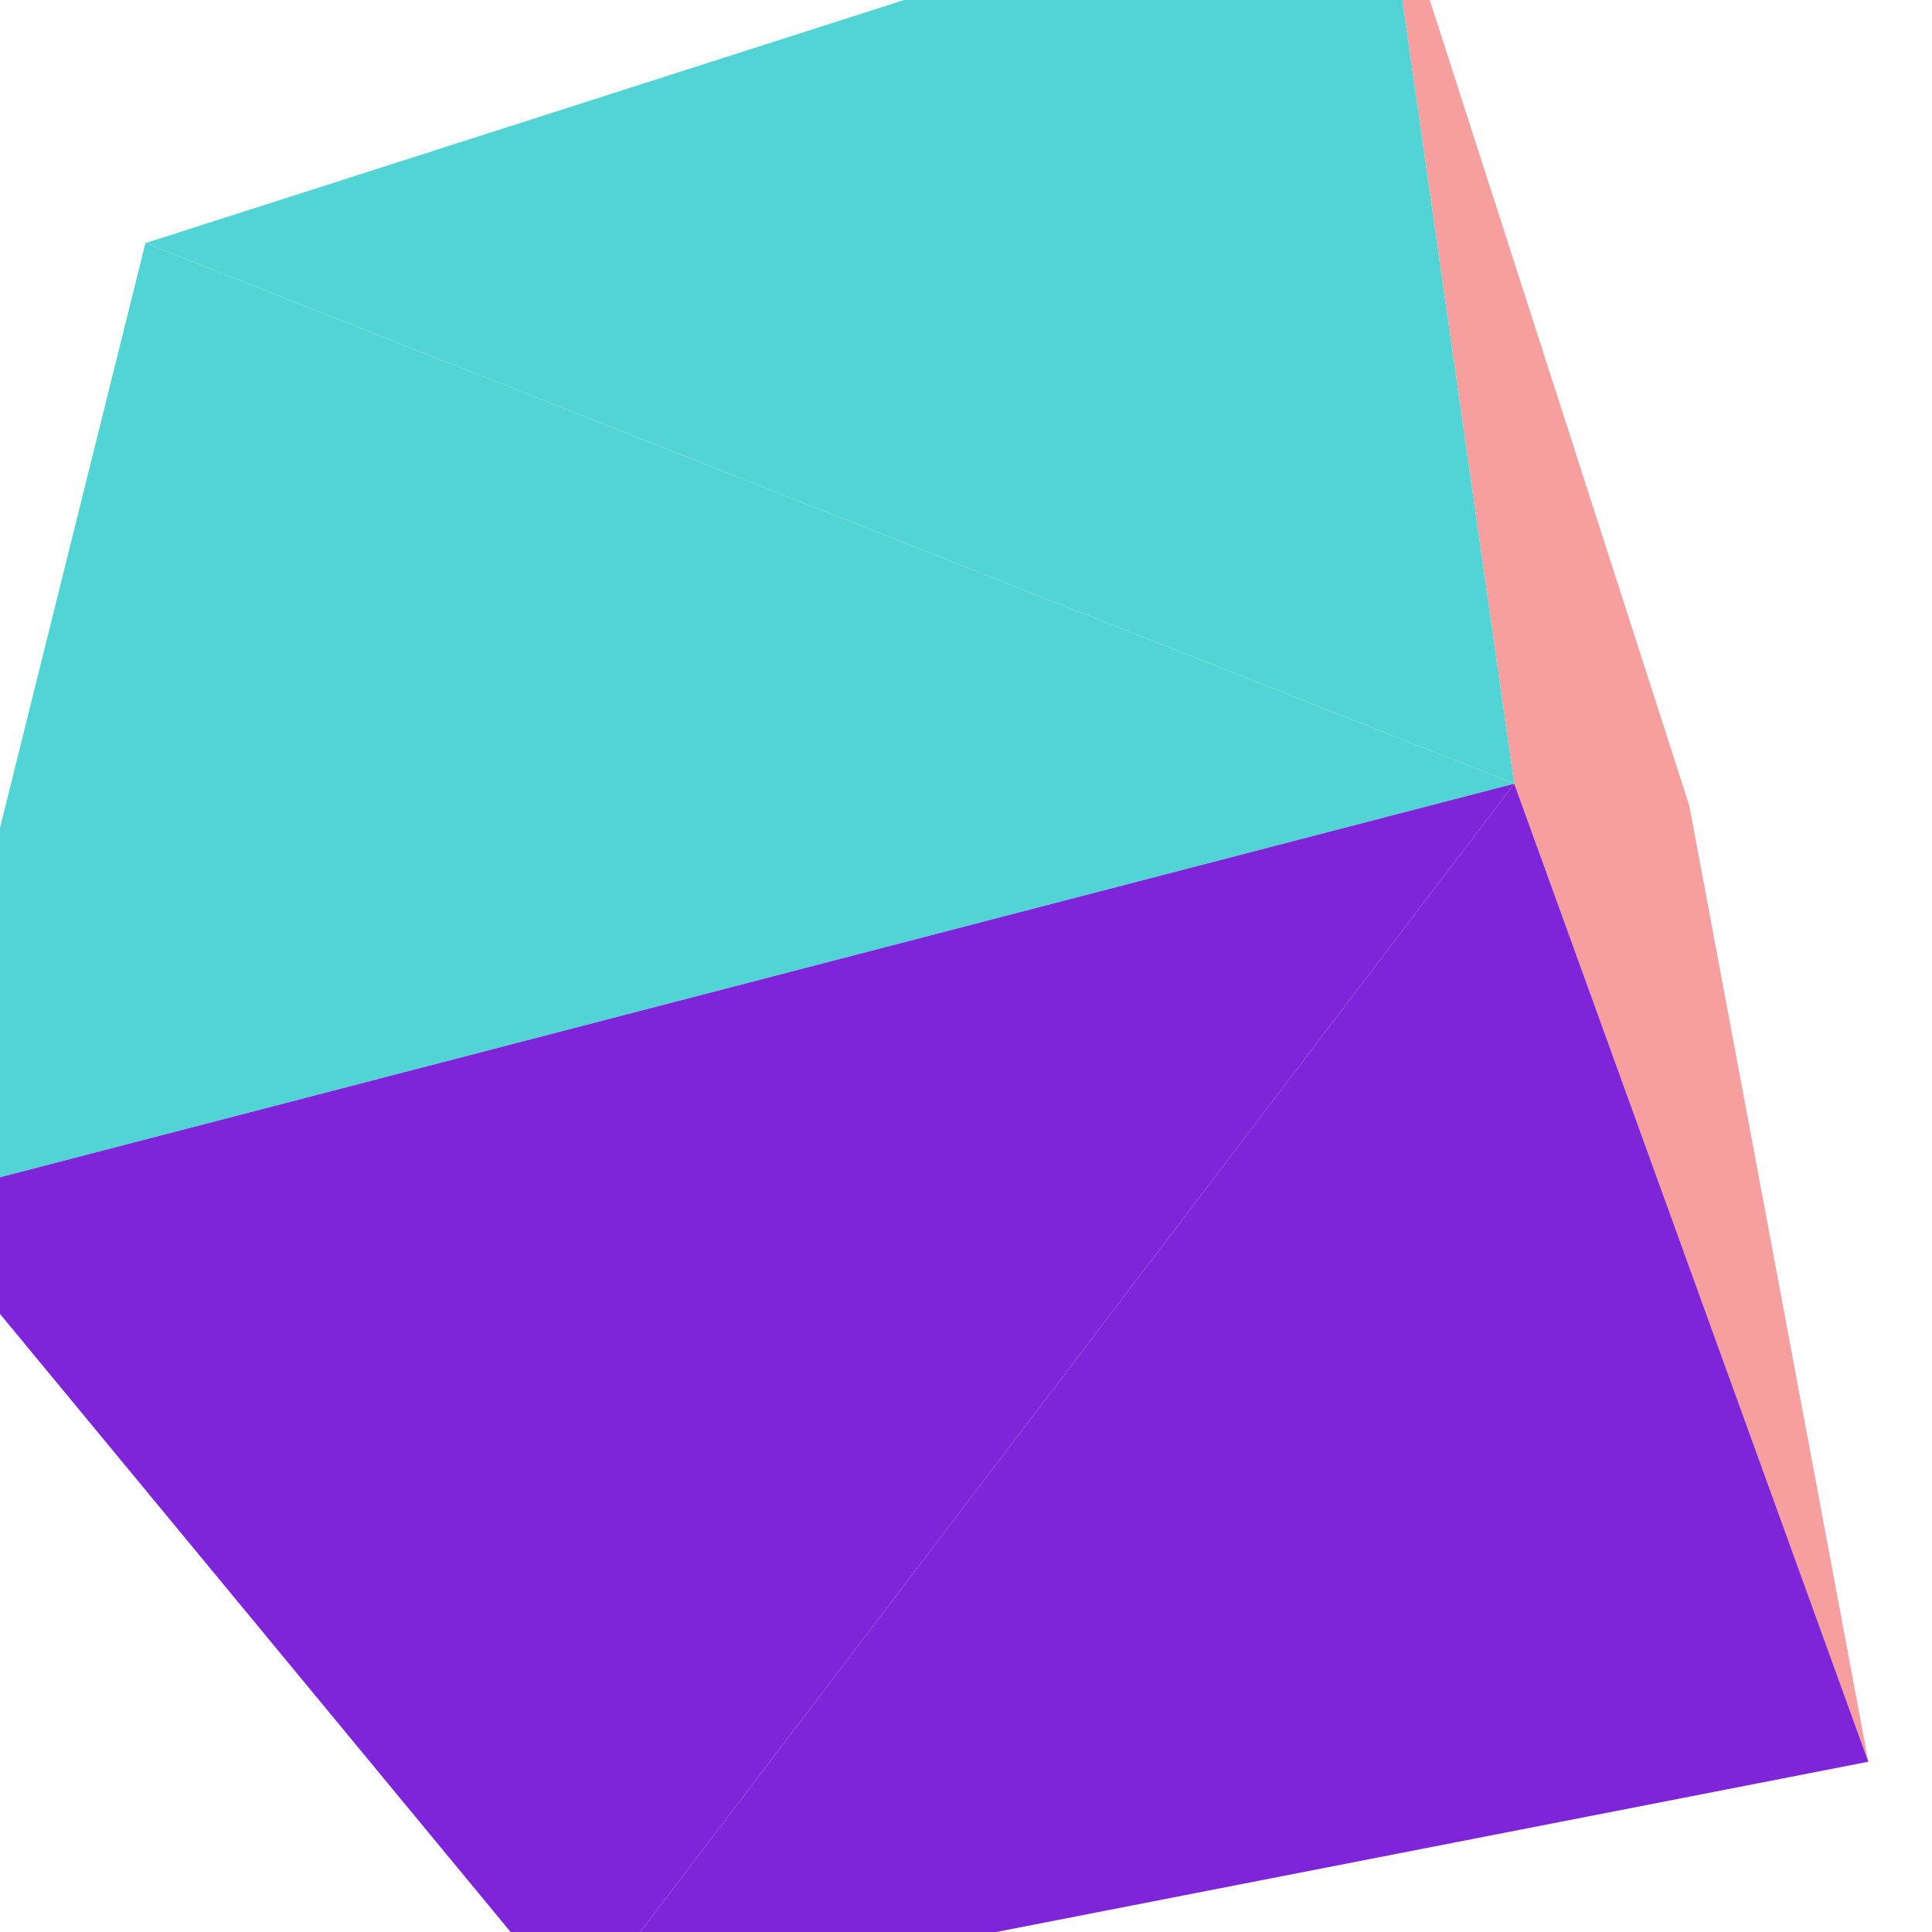
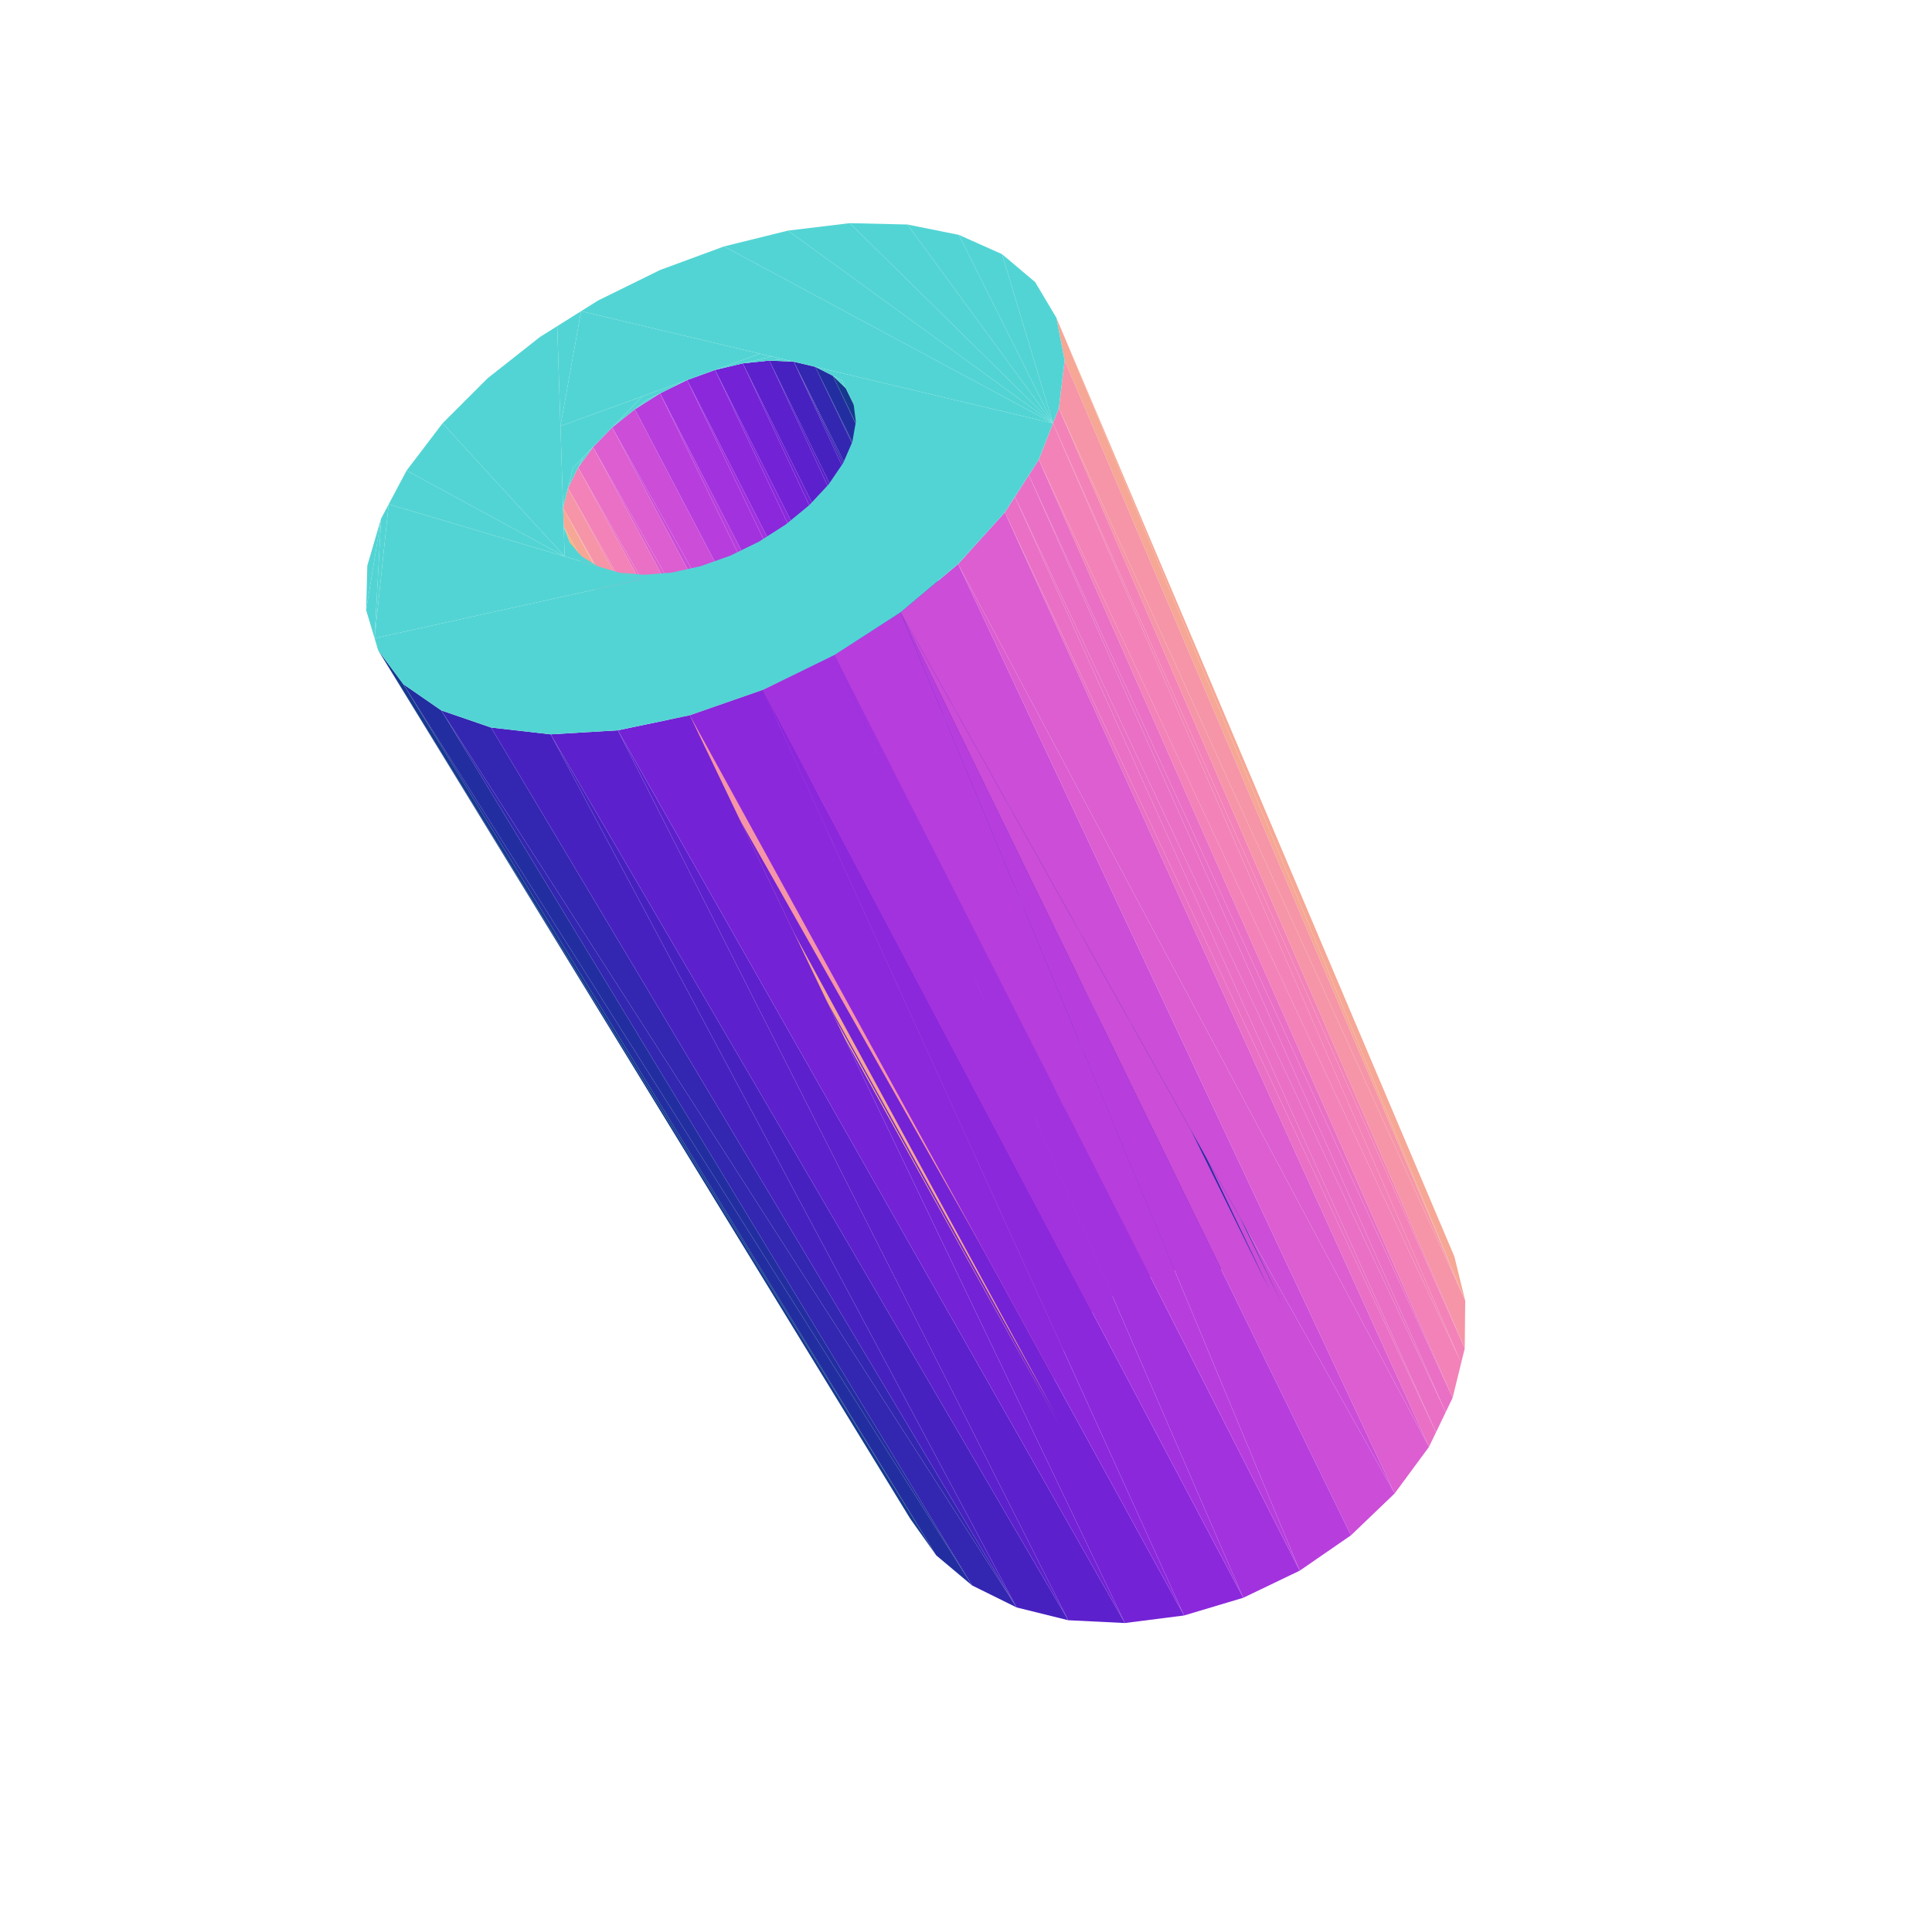
<svg xmlns="http://www.w3.org/2000/svg" viewBox="-250 -250 500 500" width="500" height="500">
-   <path d="M141.88,-47.184L187.199,-41.446L107.288,-289.518zM187.199,-41.446L141.88,-47.184L233.523,205.936z" style="fill:rgb(247,158,158)" />
-   <path d="M-212.373,-187.085L141.88,-47.184L107.288,-289.518z" style="fill:rgb(83,212,212)" />
-   <path d="M141.88,-47.184L-100.398,271.128L233.523,205.936z" style="fill:rgb(127,37,217)" />
-   <path d="M141.88,-47.184L-212.373,-187.085L-274.048,60.932z" style="fill:rgb(83,212,212)" />
-   <path d="M-100.398,271.128L141.88,-47.184L-274.048,60.932z" style="fill:rgb(127,37,217)" />
+   <path d="M-72.16,-151.642L40.685,83.567L46.344,80.835z" style="fill:rgb(162,50,222)" />
+   <path d="M-79.165,-148.204L35.503,87.065L40.685,83.567z" style="fill:rgb(183,62,221)" />
+   <path d="M-64.943,-154.26L46.344,80.835L52.276,78.968z" style="fill:rgb(139,40,220)" />
+   <path d="M35.503,87.065L-91.565,-139.376L30.983,91.206z" style="fill:rgb(203,77,216)" />
+   <path d="M-57.767,-155.963L52.276,78.968L58.27,78.036z" style="fill:rgb(115,34,214)" />
+   <path d="M30.983,91.206L-96.517,-134.293L27.293,95.844z" style="fill:rgb(220,94,208)" />
+   <path d="M-50.889,-156.683L58.27,78.036L64.108,78.077z" style="fill:rgb(92,32,204)" />
+   <path d="M27.293,95.844L-100.38,-128.999L24.572,100.812z" style="fill:rgb(233,112,197)" />
+   <path d="M-44.558,-156.385L64.108,78.077L69.577,79.098z" style="fill:rgb(71,33,192)" />
+   <path d="M74.472,81.07L-44.558,-156.385L69.577,79.098z" style="fill:rgb(51,38,177)" />
+   <path d="M24.572,100.812L-103.003,-123.681L22.929,105.933z" style="fill:rgb(242,130,183)" />
+   <path d="M78.604,83.932L-39.012,-155.068L74.472,81.07z" style="fill:rgb(34,46,160)" />
+   <path d="M22.929,105.933L-104.271,-118.535L22.436,111.018z" style="fill:rgb(246,149,167)" />
+   <path d="M-104.271,-118.535L23.127,115.876L22.436,111.018z" style="fill:rgb(246,167,149)" />
+   <path d="M81.807,87.587L-34.468,-152.764L78.604,83.932z" style="fill:rgb(21,57,142)" />
+   <path d="M-104.117,-113.756L24.992,120.317L23.127,115.876z" style="fill:rgb(242,183,130)" />
+   <path d="M83.945,91.905L-31.111,-149.546L81.807,87.587z" style="fill:rgb(12,71,124)" />
+   <path d="M-7.712,152.523L-152.141,-81.729L-14.436,143.031z" style="fill:rgb(21,57,142)" />
+   <path d="M23.403,-167.744L129.2,86.603L126.386,75.178z" style="fill:rgb(246,167,149)" />
+   <path d="M1.568,160.306L-145.612,-72.931L-7.712,152.523z" style="fill:rgb(34,46,160)" />
+   <path d="M129.2,86.603L24.03,-144.339L129.078,98.956z" style="fill:rgb(246,149,167)" />
+   <path d="M13.1,166.005L-135.777,-66.14L1.568,160.306z" style="fill:rgb(51,38,177)" />
+   <path d="M129.078,98.956L22.512,-140.45L128.157,102.705zM128.157,102.705L18.839,-131.046L125.935,111.751z" style="fill:rgb(242,130,183)" />
+   <path d="M125.935,111.751L16.266,-127.05L124.142,115.476z" style="fill:rgb(233,112,197)" />
+   <path d="M-107.491,-59.952L13.1,166.005L26.46,169.316z" style="fill:rgb(71,33,192)" />
+   <path d="M124.142,115.476L12.663,-121.456L121.636,120.684z" style="fill:rgb(233,112,197)" />
+   <path d="M40.685,83.567L-72.16,-151.642L-79.165,-148.204z" style="fill:rgb(162,50,222)" />
+   <path d="M35.503,87.065L-79.165,-148.204L-85.71,-144.067z" style="fill:rgb(183,62,221)" />
+   <path d="M46.344,80.835L-64.943,-154.26L-72.16,-151.642z" style="fill:rgb(139,40,220)" />
+   <path d="M-91.565,-139.376L35.503,87.065L-85.71,-144.067z" style="fill:rgb(203,77,216)" />
+   <path d="M52.276,78.968L-57.767,-155.963L-64.943,-154.26z" style="fill:rgb(115,34,214)" />
+   <path d="M121.636,120.684L10.053,-117.404L119.823,124.45z" style="fill:rgb(233,112,197)" />
+   <path d="M-96.517,-134.293L30.983,91.206L-91.565,-139.376z" style="fill:rgb(220,94,208)" />
+   <path d="M58.27,78.036L-50.889,-156.683L-57.767,-155.963zM-90.098,-60.998L26.46,169.316L41.113,170.037z" style="fill:rgb(92,32,204)" />
+   <path d="M-100.38,-128.999L27.293,95.844L-96.517,-134.293z" style="fill:rgb(233,112,197)" />
+   <path d="M64.108,78.077L-44.558,-156.385L-50.889,-156.683z" style="fill:rgb(71,33,192)" />
+   <path d="M119.823,124.45L-2.039,-104.02L110.938,136.497z" style="fill:rgb(220,94,208)" />
+   <path d="M-103.003,-123.681L24.572,100.812L-100.38,-128.999z" style="fill:rgb(242,130,183)" />
+   <path d="M-71.488,-64.881L41.113,170.037L56.436,168.084z" style="fill:rgb(115,34,214)" />
+   <path d="M-44.558,-156.385L74.472,81.07L-39.012,-155.068z" style="fill:rgb(51,38,177)" />
+   <path d="M110.938,136.497L-16.954,-91.517L99.627,147.343z" style="fill:rgb(203,77,216)" />
+   <path d="M-16.954,-91.517L86.369,156.487L99.627,147.343z" style="fill:rgb(183,62,221)" />
+   <path d="M-104.271,-118.535L22.929,105.933L-103.003,-123.681z" style="fill:rgb(246,149,167)" />
+   <path d="M-52.506,-71.473L56.436,168.084L71.751,163.505z" style="fill:rgb(139,40,220)" />
+   <path d="M-34.038,-80.492L71.751,163.505L86.369,156.487z" style="fill:rgb(162,50,222)" />
+   <path d="M-39.012,-155.068L78.604,83.932L-34.468,-152.764z" style="fill:rgb(34,46,160)" />
+   <path d="M23.127,115.876L-104.271,-118.535L-104.117,-113.756z" style="fill:rgb(246,167,149)" />
+   <path d="M-34.468,-152.764L81.807,87.587L-31.111,-149.546z" style="fill:rgb(21,57,142)" />
+   <path d="M24.992,120.317L-104.117,-113.756L-102.522,-109.532z" style="fill:rgb(242,183,130)" />
+   <path d="M-31.111,-149.546L83.945,91.905L-29.091,-145.52z" style="fill:rgb(12,71,124)" />
+   <path d="M-152.141,-81.729L-7.712,152.523L-145.612,-72.931z" style="fill:rgb(21,57,142)" />
+   <path d="M-104.955,-139.744L-99.619,-169.467L-105.789,-165.597z" style="fill:rgb(83,212,212)" />
+   <path d="M129.2,86.603L23.403,-167.744L25.526,-156.73z" style="fill:rgb(246,167,149)" />
+   <path d="M-145.612,-72.931L1.568,160.306L-135.777,-66.14z" style="fill:rgb(34,46,160)" />
+   <path d="M24.03,-144.339L129.2,86.603L25.526,-156.73z" style="fill:rgb(246,149,167)" />
+   <path d="M-99.619,-169.467L-104.955,-139.744L-53.336,-158.471zM-110.233,-162.809L-103.866,-105.984L-105.789,-165.597zM-123.805,-152.108L-103.866,-105.984L-110.233,-162.809zM-135.455,-140.465L-103.866,-105.984L-123.805,-152.108z" style="fill:rgb(83,212,212)" />
+   <path d="M22.512,-140.45L129.078,98.956L24.03,-144.339z" style="fill:rgb(242,130,183)" />
+   <path d="M-135.777,-66.14L13.1,166.005L-122.921,-61.72z" style="fill:rgb(51,38,177)" />
+   <path d="M-144.766,-128.237L-103.866,-105.984L-135.455,-140.465zM-95.188,-172.247L22.512,-140.45L-79.146,-180.136zM22.512,-140.45L-95.188,-172.247L-99.619,-169.467zM-79.146,-180.136L22.512,-140.45L-62.602,-186.229zM-72.16,-151.642L-79.646,-148.926L-82.735,-146.451zM-79.646,-148.926L-83.689,-147.459L-91.565,-139.376z" style="fill:rgb(83,212,212)" />
+   <path d="M18.839,-131.046L128.157,102.705L22.512,-140.45z" style="fill:rgb(242,130,183)" />
+   <path d="M-79.165,-148.204L-82.735,-146.451L-85.71,-144.067zM-83.689,-147.459L-98.463,-142.1L-101.697,-128.976zM-62.602,-186.229L22.512,-140.45L-46.07,-190.321zM-98.463,-142.1L-104.955,-139.744L-104.271,-118.535zM-103.866,-105.984L-144.766,-128.237L-149.404,-119.507zM-50.269,-157.742L-53.336,-158.471L-64.943,-154.26z" style="fill:rgb(83,212,212)" />
+   <path d="M13.1,166.005L-107.491,-59.952L-122.921,-61.72z" style="fill:rgb(71,33,192)" />
+   <path d="M-151.365,-115.816L-153.065,-84.821L-149.404,-119.507z" style="fill:rgb(83,212,212)" />
+   <path d="M16.266,-127.05L125.935,111.751L18.839,-131.046z" style="fill:rgb(233,112,197)" />
+   <path d="M-47.365,-157.052L-50.269,-157.742L-57.767,-155.963zM-46.07,-190.321L22.512,-140.45L-30.079,-192.248zM-155.243,-92.111L-151.365,-115.816L-154.937,-103.626zM-96.517,-134.293L-99.052,-131.691L-100.38,-128.999z" style="fill:rgb(83,212,212)" />
+   <path d="M12.663,-121.456L124.142,115.476L16.266,-127.05z" style="fill:rgb(233,112,197)" />
+   <path d="M-44.558,-156.385L-47.365,-157.052L-50.889,-156.683zM-99.052,-131.691L-101.697,-128.976L-103.003,-123.681zM-30.079,-192.248L22.512,-140.45L-15.161,-191.898z" style="fill:rgb(83,212,212)" />
+   <path d="M10.053,-117.404L121.636,120.684L12.663,-121.456z" style="fill:rgb(233,112,197)" />
+   <path d="M26.46,169.316L-90.098,-60.998L-107.491,-59.952z" style="fill:rgb(92,32,204)" />
+   <path d="M-151.365,-115.816L-155.243,-92.111L-153.065,-84.821z" style="fill:rgb(83,212,212)" />
+   <path d="M-2.039,-104.02L119.823,124.45L10.053,-117.404z" style="fill:rgb(220,94,208)" />
+   <path d="M-15.161,-191.898L22.512,-140.45L-1.853,-189.217z" style="fill:rgb(83,212,212)" />
+   <path d="M41.113,170.037L-71.488,-64.881L-90.098,-60.998z" style="fill:rgb(115,34,214)" />
+   <path d="M-16.954,-91.517L110.938,136.497L-2.039,-104.02z" style="fill:rgb(203,77,216)" />
+   <path d="M-31.111,-149.546L-32.132,-151.58L-34.468,-152.764zM-149.404,-119.507L-153.065,-84.821L-84.006,-100.087z" style="fill:rgb(83,212,212)" />
+   <path d="M56.436,168.084L-52.506,-71.473L-71.488,-64.881z" style="fill:rgb(139,40,220)" />
+   <path d="M-1.853,-189.217L22.512,-140.45L9.326,-184.22z" style="fill:rgb(83,212,212)" />
+   <path d="M86.369,156.487L-16.954,-91.517L-34.038,-80.492z" style="fill:rgb(183,62,221)" />
+   <path d="M71.751,163.505L-34.038,-80.492L-52.506,-71.473z" style="fill:rgb(162,50,222)" />
+   <path d="M-101.702,-107.36L-104.117,-113.756L-103.955,-108.729zM-99.524,-106.035L-102.522,-109.532L-101.702,-107.36zM9.326,-184.22L22.512,-140.45L17.888,-177.002zM-95.216,-103.416L-103.955,-108.729L-103.866,-105.984zM-28.052,-143.45L-29.091,-145.52L-28.509,-140.829zM-17.381,-144.104L-32.132,-151.58L-24.535,-136.441zM-24.535,-136.441L-28.052,-143.45L-30.361,-130.201zM17.888,-177.002L22.512,-140.45L23.403,-167.744zM-29.412,-135.648L-33.007,-127.367L-30.361,-130.201zM-152.141,-81.729L12.663,-121.456L-153.065,-84.821zM-83.328,-101.245L-89.75,-101.792L-86.942,-100.958zM-31.787,-130.176L-35.559,-124.633L-33.007,-127.367zM23.403,-167.744L24.03,-144.339L25.526,-156.73zM-76.203,-101.811L-86.942,-100.958L-84.006,-100.087zM12.663,-121.456L-152.141,-81.729L-145.612,-72.931zM16.266,-127.05L22.512,-140.45L-39.012,-155.068zM23.403,-167.744L22.512,-140.45L24.03,-144.339zM-40.59,-119.245L-49.796,-111.676L-45.854,-113.605zM-61.016,-106.185L-68.662,-103.479L-64.803,-104.331zM-46.681,-114.237L-53.585,-109.822L-49.796,-111.676zM-45.854,-113.605L-64.803,-104.331L-51.837,-107.198zM12.663,-121.456L-17.381,-144.104L-51.837,-107.198zM12.663,-121.456L-145.612,-72.931L-135.777,-66.14zM-17.381,-144.104L12.663,-121.456L16.266,-127.05zM12.663,-121.456L-135.777,-66.14L-122.921,-61.72zM22.512,-140.45L16.266,-127.05L18.839,-131.046zM12.663,-121.456L-122.921,-61.72L-107.491,-59.952zM12.663,-121.456L-107.491,-59.952L-90.098,-60.998zM12.663,-121.456L-2.039,-104.02L10.053,-117.404zM12.663,-121.456L-90.098,-60.998L-71.488,-64.881zM12.663,-121.456L-16.954,-91.517L-2.039,-104.02zM12.663,-121.456L-71.488,-64.881L-52.506,-71.473zM12.663,-121.456L-34.038,-80.492L-16.954,-91.517zM12.663,-121.456L-52.506,-71.473L-34.038,-80.492z" style="fill:rgb(83,212,212)" />
</svg>
